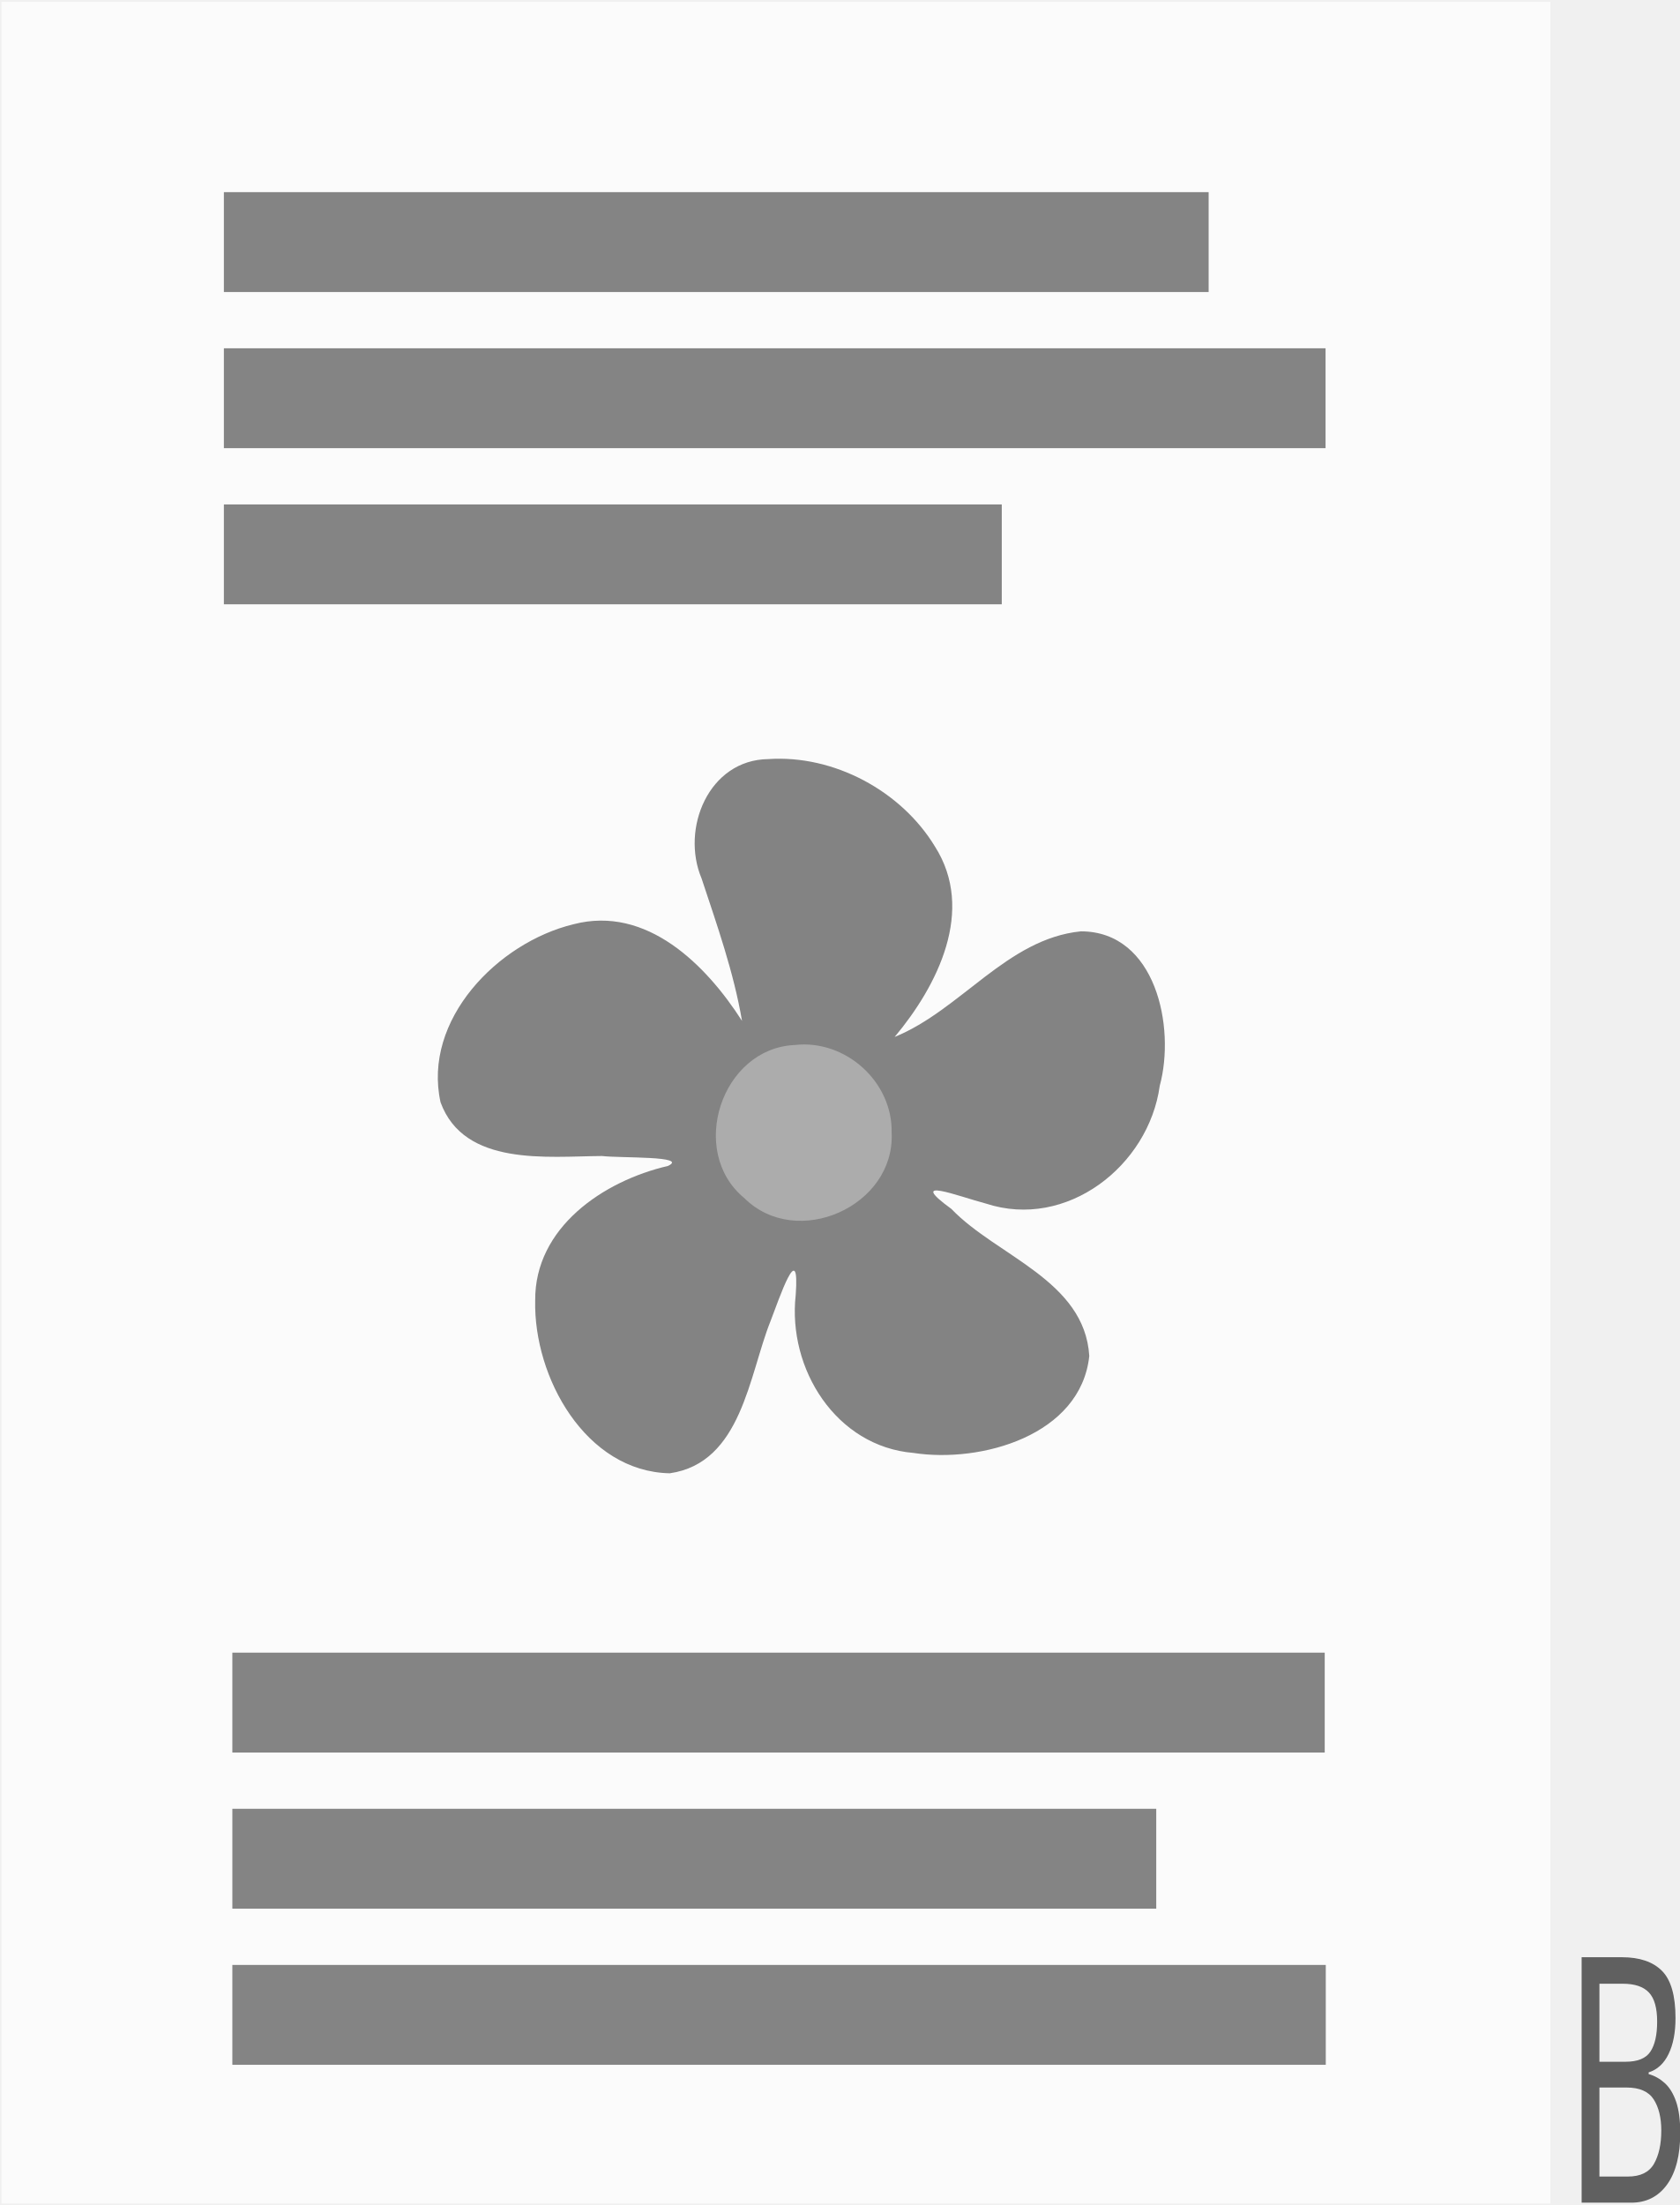
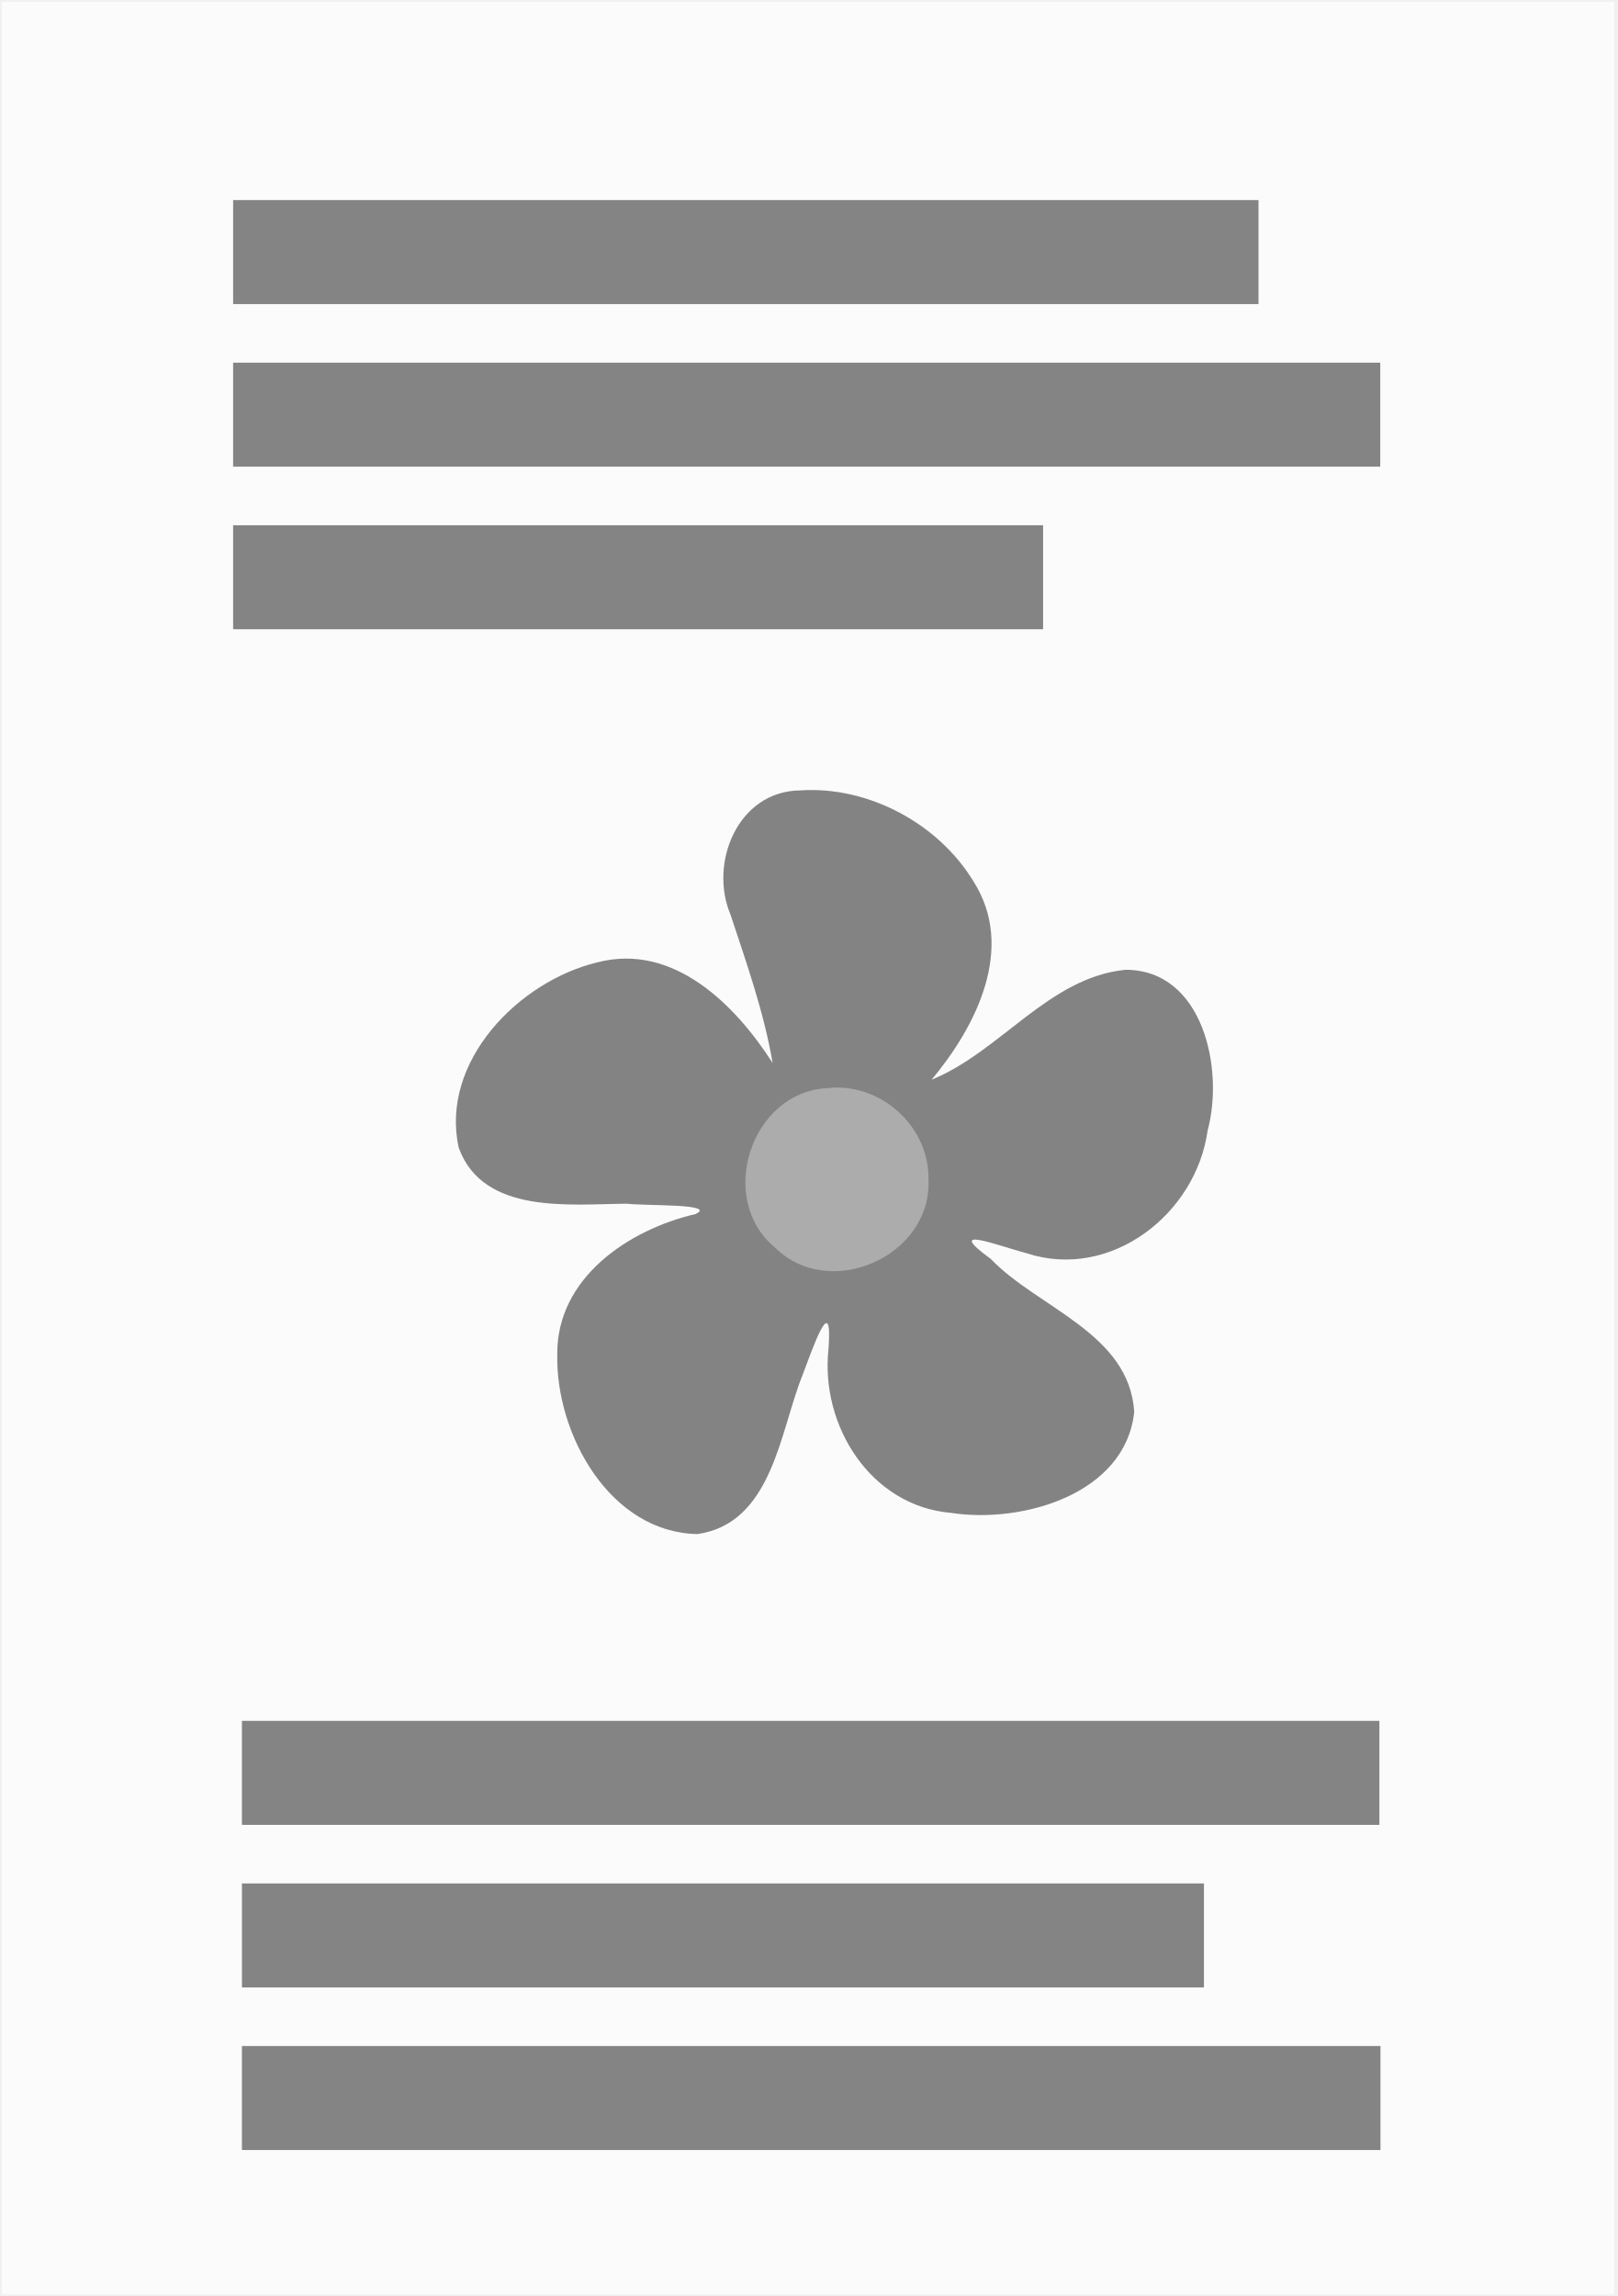
- <svg xmlns="http://www.w3.org/2000/svg" width="160mm" height="210mm" viewBox="0 0 566.929 744.094" id="svg2" version="1.1">
-   <defs id="defs4">
-     <rect x="509.117" y="745.493" width="4.041" height="24.244" id="rect2" />
-   </defs>
+ <svg xmlns="http://www.w3.org/2000/svg" width="148mm" height="210mm" viewBox="0 0 524.409 744.094" id="svg2" version="1.1">
+   <defs id="defs4" />
  <g id="layer1" transform="translate(0,-308.2677)">
    <rect style="opacity:1;fill:#ffffff;fill-opacity:0.729;fill-rule:nonzero;stroke:none;stroke-width:25;stroke-linecap:butt;stroke-linejoin:round;stroke-miterlimit:4;stroke-dasharray:none;stroke-dashoffset:0;stroke-opacity:0.478" id="rect4785" width="522.754" height="742.967" x="0.505" y="308.89" />
    <g id="g4142" transform="matrix(0.4852218,0,0,0.4852218,147.7614,564.3044)">
      <path id="path1549-1" d="m 229.822,0.258 c -41.417,0.54 -60.954,48.382 -46.361,82.99 10.861,32.785 22.36,65.281 28.135,99.092 -24.957,-39.012 -66.322,-80.461 -117.141,-67.241 -52.753,12.713 -105.201,66.519 -92.545,123.865 16.43,44.833 74.267,37.583 112.363,37.337 12.335,1.521 60.661,-0.135 45.83,6.901 -45.065,10.464 -92.775,42.884 -92.368,93.607 -1.186,53.213 34.965,118.983 93.607,120.149 49.995,-7.191 55.071,-68.344 70.072,-105.816 6.149,-15.933 20.49,-58.715 17.518,-18.049 -5.698,51.188 28.04,105.205 81.928,109.709 47.127,7.261 116.367,-12.244 122.273,-67.418 -3.231,-52.679 -64.454,-69.453 -95.907,-102.277 -31.873,-23.225 4.491,-8.883 24.065,-3.716 56.016,18.332 113.158,-26.11 120.857,-81.928 11.089,-40.734 -2.722,-107.392 -54.855,-107.409 -51.33,5.138 -83.445,54.671 -129.528,73.434 29.86,-35.69 56.301,-88.084 27.958,-132.536 -23.499,-38.623 -70.307,-63.801 -115.903,-60.694 z" style="opacity:0.681;fill:#010101;fill-opacity:0.702;stroke:none" />
      <path id="path1551-7" d="m 248.43,199.079 c -51.288,2.202 -74.653,74.158 -35.213,106.524 36.431,36.142 104.909,5.651 102.454,-45.476 0.748,-35.54 -32.168,-64.993 -67.241,-61.048 z" style="fill:#ffffff;fill-opacity:0.329;stroke:none" />
    </g>
    <rect style="opacity:1;fill:#585858;fill-opacity:0.729;fill-rule:nonzero;stroke:none;stroke-width:25;stroke-linecap:butt;stroke-linejoin:round;stroke-miterlimit:4;stroke-dasharray:none;stroke-dashoffset:0;stroke-opacity:0.478" id="rect4146" width="332.356" height="33.705" x="75.56" y="373.11" />
    <rect style="opacity:1;fill:#585858;fill-opacity:0.729;fill-rule:nonzero;stroke:none;stroke-width:25;stroke-linecap:butt;stroke-linejoin:round;stroke-miterlimit:4;stroke-dasharray:none;stroke-dashoffset:0;stroke-opacity:0.478" id="rect4154" width="262.537" height="33.705" x="75.56" y="478.491" />
    <g id="g4766" transform="matrix(2.685185,0,0,1,-104.2411,25.80773)">
      <rect y="399.992" x="66.961" height="33.705" width="138.469" id="rect4150" style="opacity:1;fill:#585858;fill-opacity:0.729;fill-rule:nonzero;stroke:none;stroke-width:25;stroke-linecap:butt;stroke-linejoin:round;stroke-miterlimit:4;stroke-dasharray:none;stroke-dashoffset:0;stroke-opacity:0.478" />
    </g>
    <rect y="865.967" x="78.417" height="33.705" width="368.677" id="rect5426" style="opacity:1;fill:#585858;fill-opacity:0.729;fill-rule:nonzero;stroke:none;stroke-width:25;stroke-linecap:butt;stroke-linejoin:round;stroke-miterlimit:4;stroke-dasharray:none;stroke-dashoffset:0;stroke-opacity:0.478" />
    <rect y="971.348" x="78.417" height="33.705" width="369.031" id="rect5428" style="opacity:1;fill:#585858;fill-opacity:0.729;fill-rule:nonzero;stroke:none;stroke-width:25;stroke-linecap:butt;stroke-linejoin:round;stroke-miterlimit:4;stroke-dasharray:none;stroke-dashoffset:0;stroke-opacity:0.478" />
    <g transform="matrix(2.251874,0,0,1,-72.36926,518.6649)" id="g5430">
      <rect style="opacity:1;fill:#585858;fill-opacity:0.729;fill-rule:nonzero;stroke:none;stroke-width:25;stroke-linecap:butt;stroke-linejoin:round;stroke-miterlimit:4;stroke-dasharray:none;stroke-dashoffset:0;stroke-opacity:0.478" id="rect5432" width="138.469" height="33.705" x="66.961" y="399.992" />
    </g>
-     <text xml:space="preserve" style="font-size:87.971px;text-align:start;writing-mode:lr-tb;direction:ltr;text-anchor:start;display:inline;fill:#000000;fill-opacity:0.6;stroke-width:7.331;-inkscape-font-specification:'Noto Sans, Normal';font-family:'Noto Sans';font-weight:normal;font-style:normal;font-stretch:normal;font-variant:normal;font-variant-ligatures:normal;font-variant-caps:normal;font-variant-numeric:normal;font-variant-east-asian:normal" x="593.551" y="797.469" id="text1" transform="scale(0.7583561,1.318642)">
-       <tspan id="tspan1" style="fill:#000000;fill-opacity:0.6;stroke-width:7.331;-inkscape-font-specification:'Noto Sans, Normal';font-family:'Noto Sans';font-weight:normal;font-style:normal;font-stretch:normal;font-variant:normal;font-size:87.971px;font-variant-ligatures:normal;font-variant-caps:normal;font-variant-numeric:normal;font-variant-east-asian:normal" x="581" y="797.469">     B</tspan>
-     </text>
  </g>
</svg>
